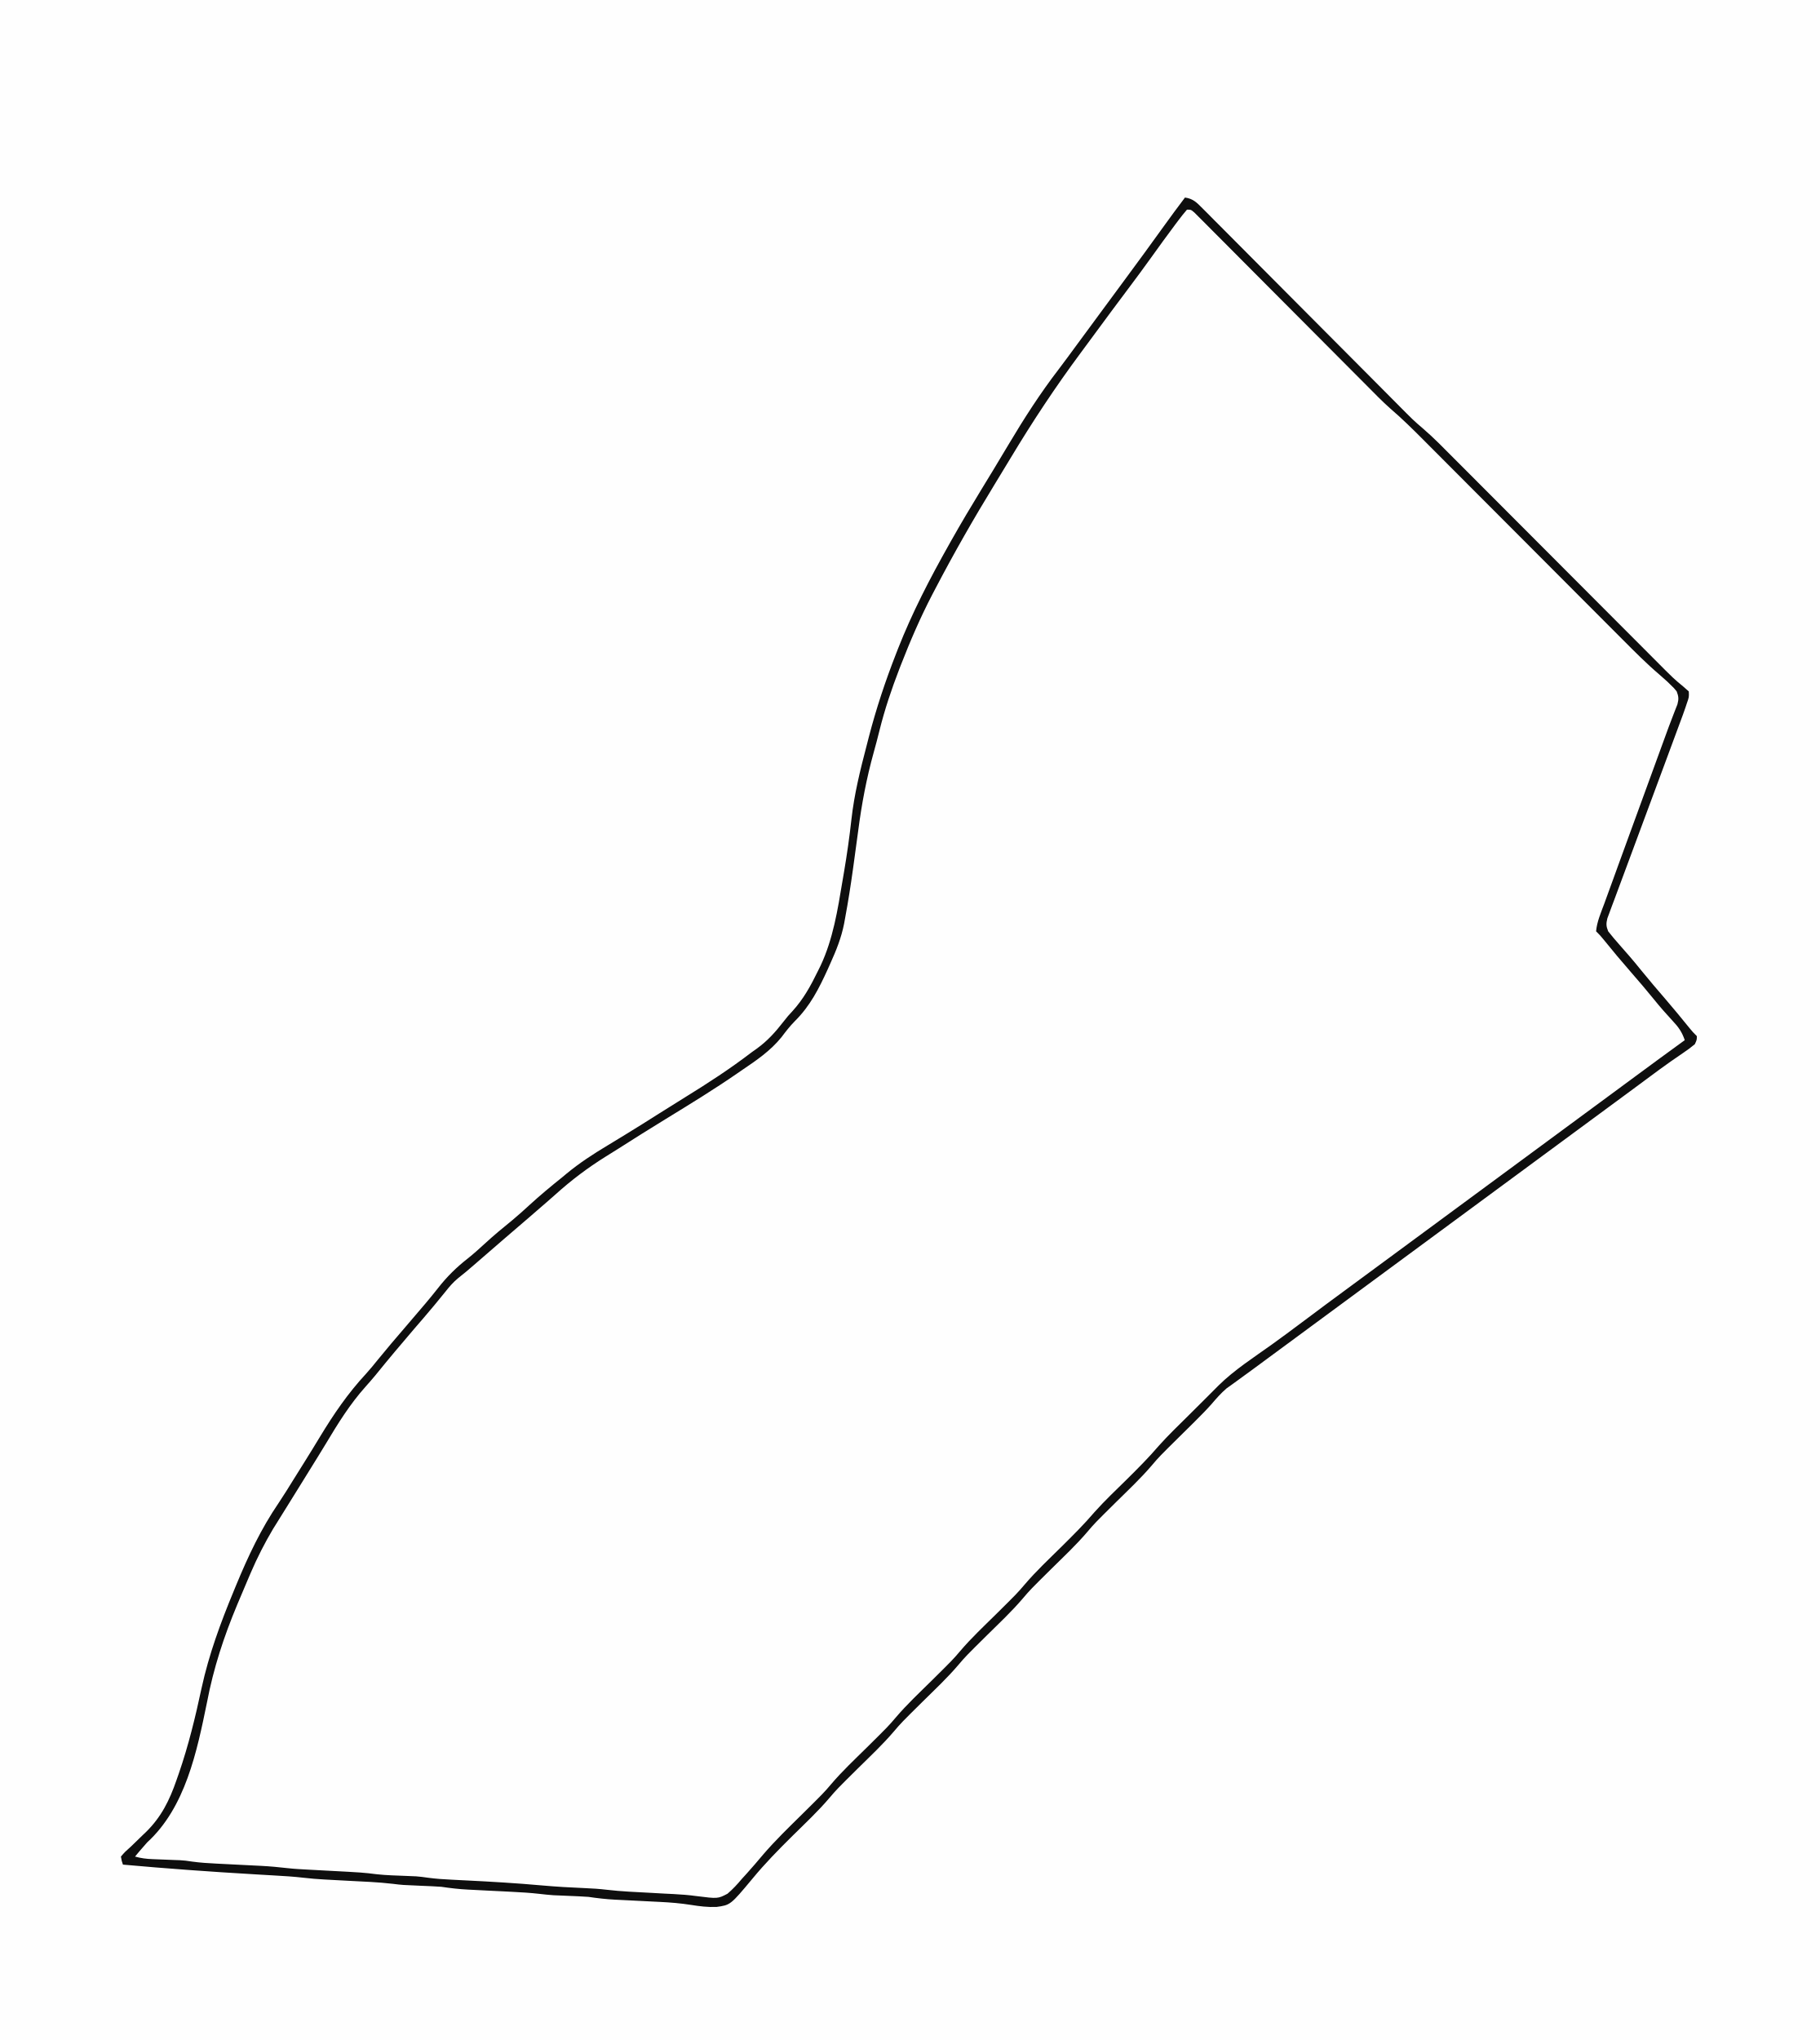
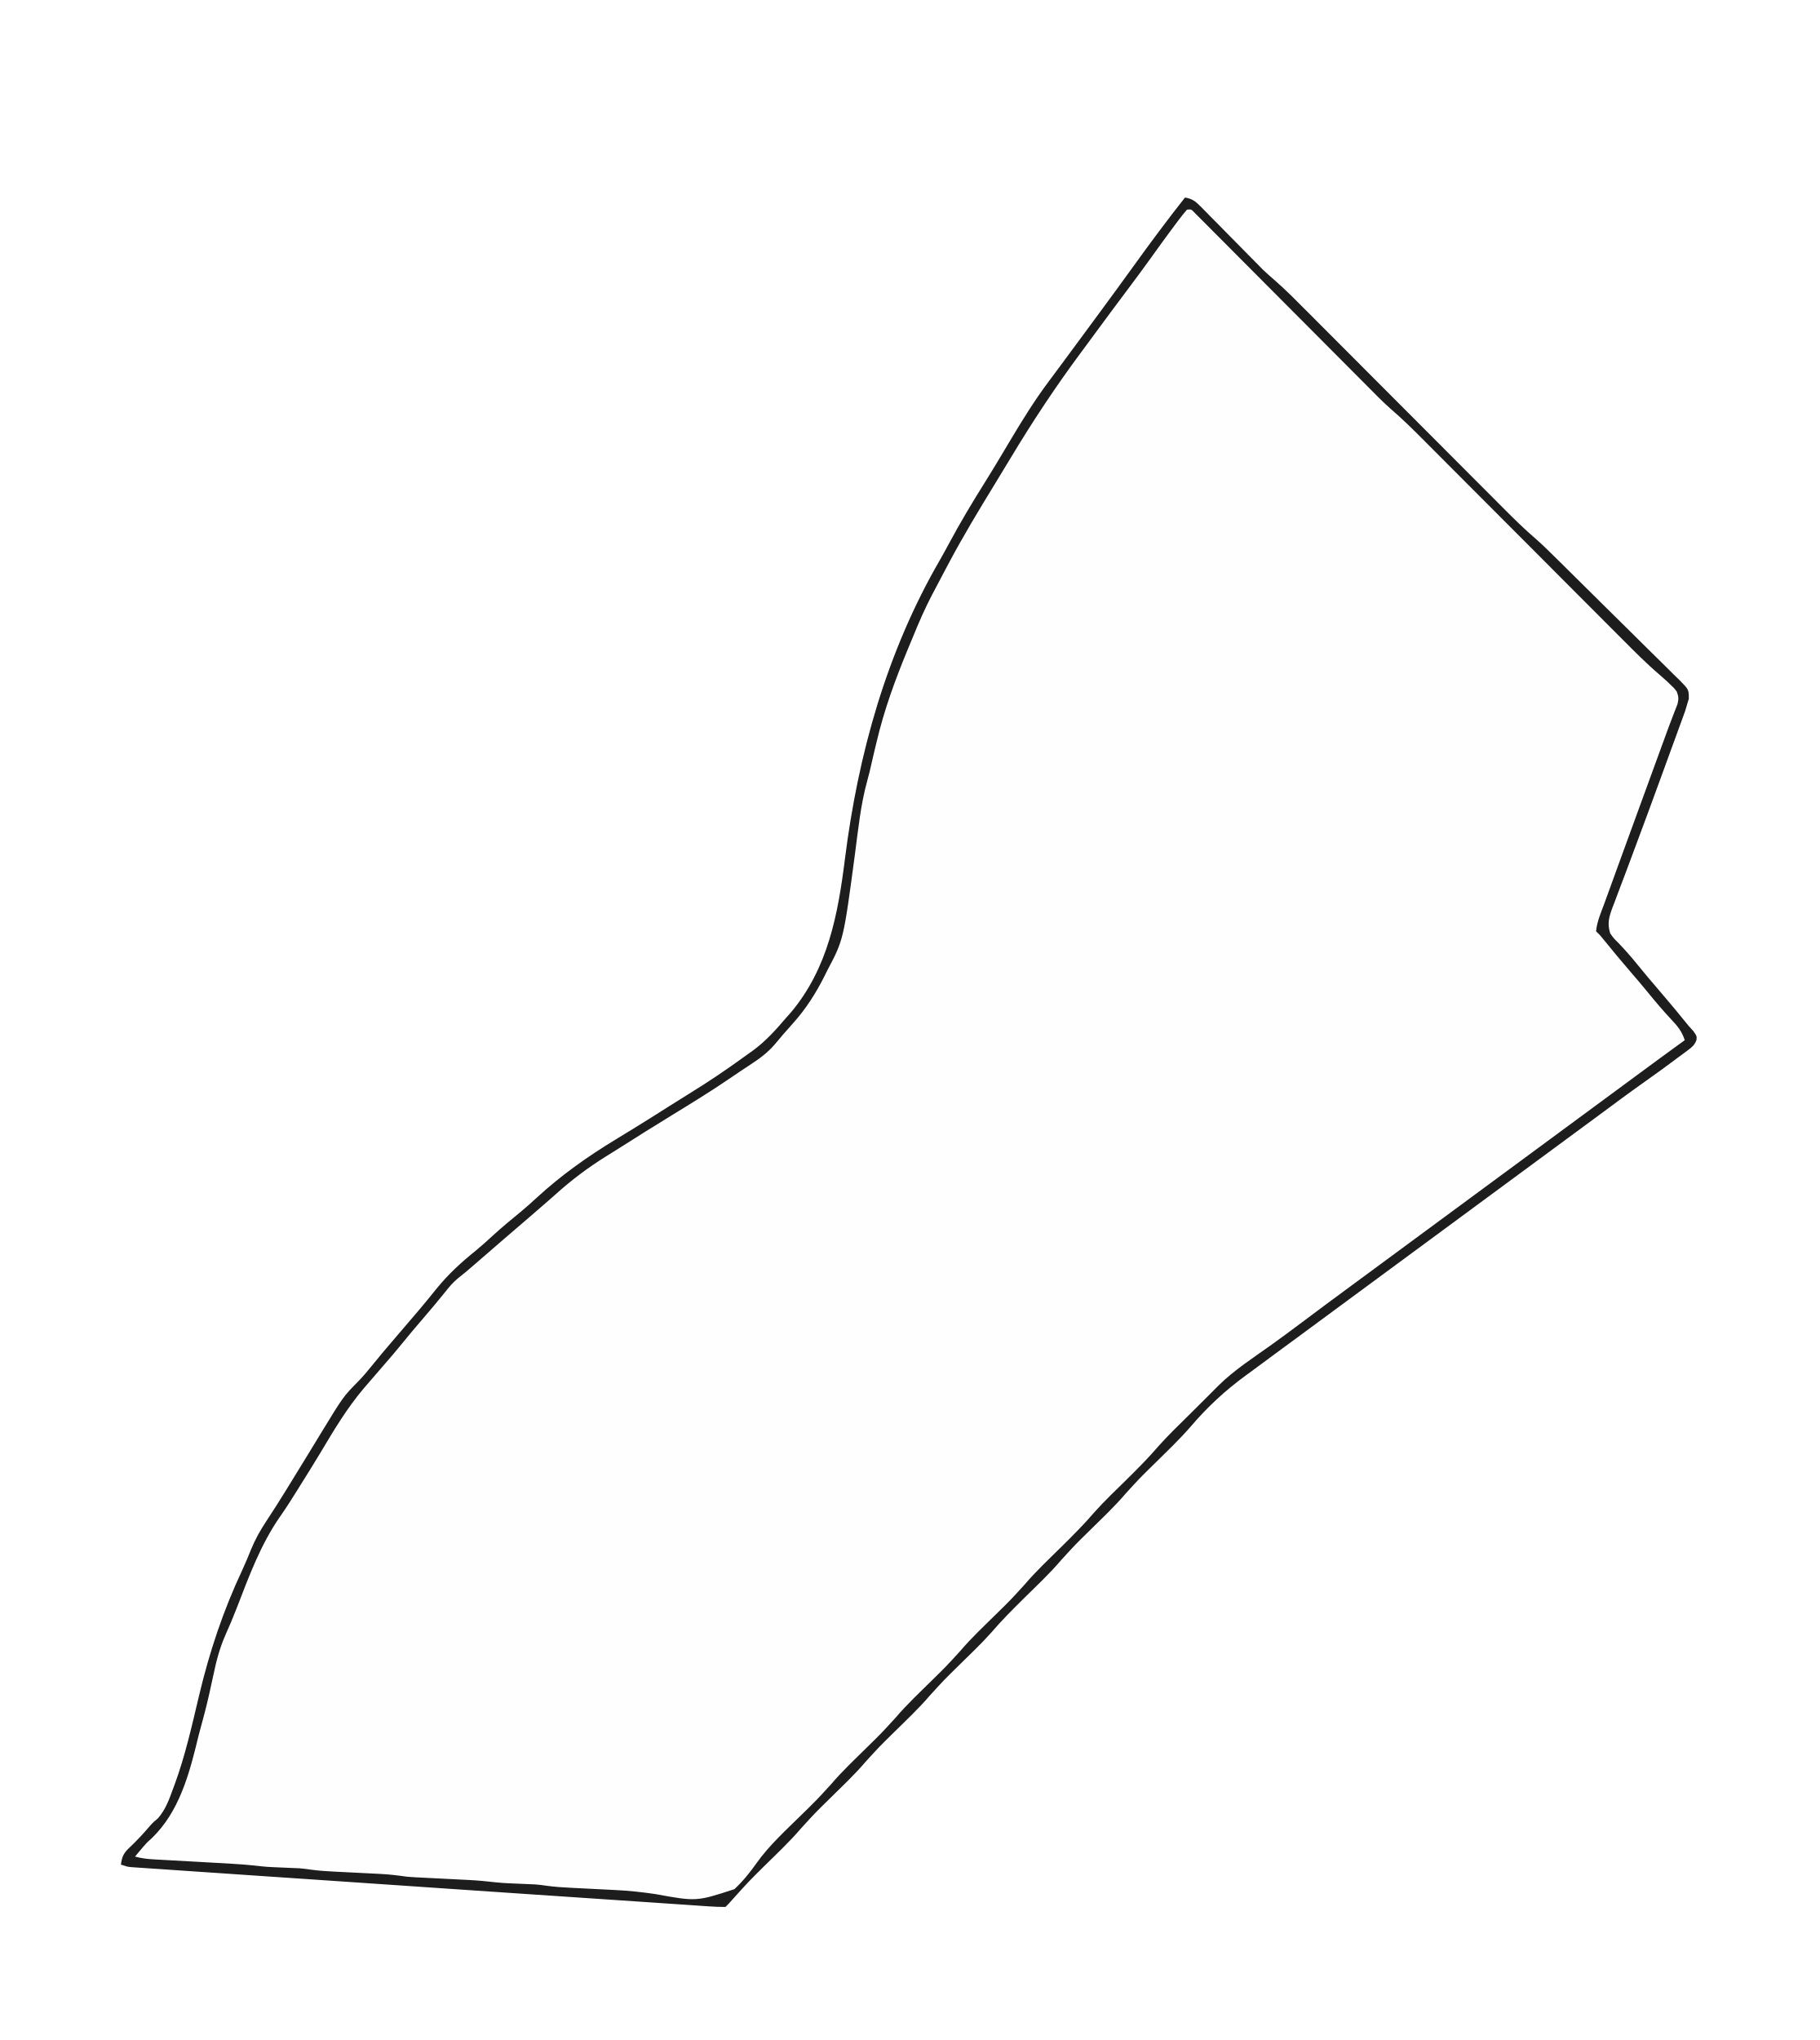
<svg xmlns="http://www.w3.org/2000/svg" version="1.1" width="903" height="1012">
-   <path d="M0,0C301,0,602,0,903,0c0,327.41,0,654.82,0,987.2c0,11.57,0,18.19,0,24.8c-301,0-602,0-903,0C0,684.59,0,357.18,0,24.8C0,13.23,0,6.61,0,0Z" fill="#FEFEFE" />
-   <path d="M588,98c3.99,.55,5.81,2.44,8.6,5.25c.92,.92,1.84,1.83,2.79,2.78c1.01,1.02,2.02,2.05,3.03,3.07c1.08,1.07,2.15,2.15,3.22,3.22c2.31,2.31,4.61,4.62,6.91,6.94c3.64,3.68,7.29,7.34,10.95,11c5.78,5.8,11.55,11.6,17.33,17.41c10.32,10.38,20.65,20.75,30.99,31.12c3.62,3.63,7.24,7.27,10.86,10.91c2.26,2.28,4.52,4.55,6.78,6.82c1.05,1.05,2.09,2.1,3.13,3.15c8.83,8.91,8.83,8.91,13.35,12.77c5.61,4.82,10.75,10.13,15.96,15.37c1.19,1.18,2.37,2.36,3.55,3.55c2.53,2.53,5.06,5.07,7.59,7.61c4,4.01,8.01,8.02,12.02,12.04c8.5,8.51,17,17.03,25.5,25.55c9.18,9.21,18.37,18.41,27.55,27.61c3.98,3.98,7.96,7.97,11.94,11.96c2.47,2.48,4.95,4.96,7.43,7.44c1.14,1.15,2.29,2.3,3.43,3.45c9.72,9.76,9.72,9.76,14.32,13.53c.91,.81,1.83,1.62,2.77,2.45c.14,2.8,.14,2.8-1,6c-.11,.33-.11,.33-.66,2c-.82,2.42-1.71,4.81-2.6,7.2c-.34,.91-.68,1.83-1.03,2.77c-.74,2-1.48,4-2.22,6c-1.19,3.2-2.37,6.39-3.55,9.59c-3.9,10.55-7.81,21.09-11.74,31.63c-2.05,5.52-4.1,11.03-6.14,16.55c-1.49,4.03-2.99,8.07-4.5,12.1c-1.17,3.12-2.32,6.24-3.48,9.37c-.43,1.13-.86,2.27-1.3,3.44c-.38,1.05-.76,2.09-1.16,3.17c-.17,.45-.17,.45-1.03,2.75c-.65,2.67-.61,3.9,.41,6.43c1.78,2.27,3.58,4.42,5.5,6.56c1.11,1.26,2.21,2.53,3.31,3.79c.55,.62,1.09,1.24,1.65,1.88c2.07,2.38,4.06,4.82,6.04,7.27c3.93,4.84,7.97,9.56,12.04,14.28c3.99,4.64,7.87,9.35,11.72,14.11C840,512,840,512,842,514c-.01,1.85-.01,1.85-1,4c-1.93,1.62-3.79,2.99-5.87,4.38c-1.29,.88-2.58,1.77-3.86,2.66c-.69,.48-1.38,.95-2.1,1.44c-3.84,2.68-7.59,5.48-11.36,8.27c-1.63,1.2-3.26,2.41-4.88,3.61c-.82,.6-1.63,1.2-2.47,1.83c-3.99,2.94-7.97,5.87-11.96,8.81c-1.58,1.17-3.17,2.33-4.75,3.5c-142.5,105-142.5,105-144.88,106.75c-1.57,1.16-3.15,2.33-4.73,3.49c-4.87,3.59-9.75,7.18-14.62,10.77c-2.4,1.76-4.79,3.53-7.19,5.3c-2.63,1.95-5.28,3.88-7.94,5.79c-1.04,.75-2.07,1.5-3.14,2.28c-.86,.61-1.72,1.23-2.61,1.86c-2.83,2.43-5.1,5.04-7.52,7.87c-2.5,2.82-5.14,5.49-7.81,8.14c-.51,.51-1.02,1.01-1.54,1.54c-2.12,2.1-4.25,4.19-6.37,6.29c-10.18,10.06-10.18,10.06-13.87,14.39c-5.49,6.43-11.69,12.24-17.71,18.18c-10.63,10.52-10.63,10.52-14.32,14.85c-5.48,6.43-11.67,12.22-17.68,18.15c-10.63,10.52-10.63,10.52-14.32,14.85c-5.48,6.43-11.67,12.22-17.68,18.15c-10.63,10.52-10.63,10.52-14.32,14.85c-5.48,6.43-11.67,12.22-17.68,18.15c-10.63,10.52-10.63,10.52-14.32,14.85c-5.48,6.43-11.67,12.22-17.68,18.15c-10.63,10.53-10.63,10.53-14.29,14.82c-5.66,6.64-12.07,12.63-18.28,18.76c-6.94,6.86-13.7,13.74-19.91,21.29c-10.88,13.03-10.88,13.03-17.85,13.98c-4.26,.16-8.29-.32-12.49-1c-5.19-.82-10.29-1.25-15.53-1.5c-.8-.04-1.59-.08-2.41-.12c-2.52-.13-5.04-.26-7.56-.38c-3.32-.16-6.65-.33-9.97-.5c-.75-.04-1.5-.07-2.28-.11c-4.47-.23-8.82-.73-13.25-1.39c-1.58-.12-3.16-.22-4.74-.28c-.42-.02-.42-.02-2.55-.11c-.42-.02-.42-.02-2.58-.11c-1.71-.07-3.42-.14-5.12-.22c-.75-.03-1.49-.06-2.26-.09c-2.36-.16-4.68-.4-7.02-.68c-4.48-.51-8.95-.79-13.46-1.01c-1.62-.08-3.25-.17-4.87-.25c-2.52-.13-5.04-.25-7.56-.37c-2.46-.13-4.92-.25-7.38-.38c-.74-.04-1.49-.07-2.26-.11c-4.45-.23-8.79-.73-13.2-1.39c-1.58-.12-3.16-.22-4.74-.28c-.42-.02-.42-.02-2.55-.11c-.42-.02-.42-.02-2.58-.11c-9.5-.39-9.5-.39-14.17-.97c-7.45-.88-14.97-1.13-22.46-1.53c-3.09-.16-6.19-.33-9.28-.5c-.69-.04-1.38-.07-2.09-.11c-3.52-.19-7-.47-10.5-.88c-4.98-.58-9.96-.88-14.96-1.16c-2.02-.12-4.04-.23-6.06-.35c-.53-.03-.53-.03-3.18-.19C104.59,928.54,82.79,926.96,61,925c-.63-1.85-.63-1.85-1-4c2.07-2.39,2.07-2.39,5-5c.97-.93,1.94-1.86,2.9-2.8c.5-.48,1-.97,1.51-1.47c.25-.24,.25-.24,1.53-1.48c.5-.47,1-.95,1.51-1.44c7.58-7.43,11.68-15.73,15.11-25.68c.2-.56,.2-.56,1.17-3.34c4.81-13.91,8.24-28.06,11.31-42.44c3.64-16.65,9.39-32.26,15.9-47.97c.21-.51,.21-.51,1.27-3.09c5.97-14.39,12.28-27.84,21.08-40.74c2.52-3.75,4.88-7.59,7.26-11.43c1.87-3.03,3.76-6.04,5.66-9.05c2.58-4.11,5.11-8.24,7.61-12.39c6.82-11.24,13.82-21.49,22.77-31.14c2.09-2.29,4.03-4.69,5.97-7.1c4.37-5.39,8.87-10.64,13.39-15.89c2.92-3.4,5.84-6.81,8.74-10.24c.45-.53,.91-1.07,1.38-1.62c2.12-2.51,4.2-5.04,6.23-7.63c4.49-5.74,9.14-10.33,14.88-14.81c2.89-2.31,5.6-4.74,8.32-7.25c4.45-4.09,9.05-7.92,13.75-11.72c2.83-2.35,5.54-4.79,8.25-7.28c5.33-4.89,10.85-9.48,16.5-14c.7-.59,1.4-1.18,2.13-1.78c6.42-5.3,13.17-9.69,20.31-13.97c1.74-1.06,3.48-2.11,5.21-3.17c1.16-.7,2.32-1.41,3.47-2.11c5.63-3.42,11.19-6.93,16.75-10.46c4.35-2.76,8.72-5.5,13.11-8.2C351.35,537.3,362.39,530.13,373,522c.85-.61,1.71-1.22,2.59-1.84c5.27-3.82,9.18-8.18,13.17-13.32C391,504,391,504,393.18,501.66c5.5-6.03,9.07-12.54,12.63-19.85c.46-.92,.91-1.84,1.38-2.78c6.22-13.24,8.48-27.72,10.87-42.03c.27-1.54,.53-3.09,.79-4.63c1.46-8.64,2.69-17.28,3.65-25.99c1.39-12.4,4.34-24.33,7.5-36.38c.38-1.48,.76-2.97,1.14-4.45c3.66-14.07,8.19-27.7,13.49-41.24c.31-.81,.63-1.63,.96-2.47c7.09-18.03,15.9-34.99,25.41-51.84c.34-.6,.67-1.2,1.02-1.82c4.81-8.53,9.81-16.94,14.92-25.3c1.49-2.45,2.99-4.9,4.48-7.35c.38-.62,.76-1.24,1.15-1.88c2.63-4.33,5.23-8.67,7.82-13.02c7.71-12.95,15.72-25.44,24.91-37.4c2.95-3.87,5.82-7.8,8.7-11.73c1.17-1.58,2.33-3.17,3.5-4.75c.58-.78,1.16-1.57,1.75-2.37c5.25-7.13,5.25-7.13,7-9.51c1.17-1.58,2.33-3.16,3.5-4.74c2.92-3.98,5.85-7.95,8.79-11.92c6.39-8.65,12.75-17.33,19.02-26.07c3.42-4.76,6.91-9.47,10.44-14.14Zm1,6c-1.51,1.73-2.93,3.54-4.31,5.38c-.44,.57-.87,1.15-1.32,1.74c-4.22,5.61-8.32,11.31-12.41,17.01c-3.58,4.98-7.21,9.91-10.9,14.81c-5.54,7.36-11.02,14.77-16.48,22.19c-2.39,3.25-4.79,6.5-7.19,9.74c-12.62,17-24.12,34.38-35.02,52.53c-2.61,4.34-5.24,8.67-7.89,13c-10.34,16.9-20.11,33.98-29.29,51.54c-.27,.51-.27,.51-1.64,3.12c-5.87,11.31-10.87,22.88-15.49,34.75c-.26,.68-.53,1.36-.8,2.06c-3.88,10.05-7.26,20.08-9.86,30.55c-.89,3.61-1.84,7.2-2.84,10.78c-3.59,12.92-6,25.71-7.72,38.99c-.69,5.35-1.44,10.69-2.18,16.03c-.14,1.03-.29,2.07-.43,3.13c-1.12,8.02-2.36,16-3.85,23.96c-.17,.95-.34,1.9-.52,2.88c-1.38,7.02-3.92,13.31-6.86,19.81c-.19,.44-.19,.44-1.18,2.65c-4.42,9.71-8.77,18.34-16.41,25.92c-2.47,2.49-4.49,5.12-6.6,7.93c-5.59,6.9-12.52,11.56-19.81,16.5c-.67,.46-1.33,.92-2.02,1.39c-11.6,8.01-23.6,15.36-35.63,22.72c-7.77,4.75-15.48,9.6-23.16,14.5c-2.21,1.4-4.42,2.78-6.64,4.15c-8.94,5.58-16.97,11.64-24.8,18.68c-3.05,2.72-6.15,5.39-9.25,8.06c-1.26,1.09-2.52,2.19-3.78,3.28c-4.13,3.58-8.28,7.13-12.43,10.68c-5.1,4.37-10.17,8.77-15.23,13.18c-2.54,2.21-5.07,4.37-7.74,6.43c-2.5,2.08-4.37,4.25-6.38,6.81c-3.53,4.4-7.13,8.72-10.81,13c-1.03,1.19-2.05,2.38-3.08,3.57c-.25,.29-.25,.29-1.54,1.79c-6.5,7.58-12.93,15.22-19.21,22.99c-1.58,1.9-3.2,3.77-4.85,5.61c-7.83,8.74-13.78,18.36-19.79,28.41c-2.68,4.44-5.42,8.84-8.16,13.25c-1.07,1.73-2.15,3.47-3.22,5.2c-2.26,3.66-4.54,7.32-6.81,10.97c-.58,.94-1.16,1.87-1.76,2.83c-1.1,1.77-2.2,3.54-3.31,5.31c-.5,.81-1.01,1.62-1.52,2.46c-.44,.69-.88,1.39-1.33,2.11c-4.23,7.13-7.9,14.33-11.17,21.94c-.42,.98-.83,1.95-1.26,2.95c-1.35,3.13-2.67,6.27-3.99,9.42c-.46,1.07-.91,2.15-1.38,3.26c-6.72,16.1-11.77,31.46-15.05,48.61C97.69,869.05,91.98,896.66,73,914c-1.28,1.42-2.53,2.85-3.75,4.31c-.74,.89-1.48,1.78-2.25,2.69c2.95,.84,5.68,1.17,8.74,1.28c.45,.02,.45,.02,2.73,.11c.47,.02,.47,.02,2.84,.11c1.85,.07,3.7,.14,5.55,.22c.41,.01,.41,.01,2.48,.09C92,923,92,923,95.29,923.49c4.07,.56,8.08,.82,12.17,1.01c.79,.04,1.58,.08,2.39,.12c2.51,.13,5.02,.26,7.53,.38c2.49,.12,4.99,.25,7.49,.38c1.55,.08,3.1,.15,4.65,.23c4.45,.23,8.85,.64,13.27,1.15c3.47,.38,6.95,.56,10.43,.74c.74,.04,1.48,.08,2.25,.12c2.34,.13,4.69,.26,7.03,.38c17.64,.93,17.64,.93,24.48,1.78c4.89,.53,9.82,.63,14.73,.83c.42,.01,.42,.01,2.55,.11c.37,.01,.37,.01,2.25,.09c1.94,.15,3.87,.39,5.79,.68c3.88,.53,7.73,.79,11.63,.97c1.54,.08,3.08,.16,4.62,.24c.4,.02,.4,.02,2.42,.12c12.67,.62,25.3,1.36,37.93,2.5c7.14,.63,14.27,1.05,21.42,1.34c3.59,.15,7.12,.37,10.68,.8c7.3,.87,14.66,1.14,22,1.54c2.25,.12,4.5,.25,6.75,.38c1.5,.08,3,.15,4.5,.22c3.8,.19,7.54,.48,11.31,1c10.64,1.34,10.64,1.34,15.44-1.17c2.67-2.29,4.88-4.67,7.13-7.37c.77-.84,1.54-1.68,2.33-2.55c2.81-3.1,5.51-6.29,8.21-9.49c6.1-7.11,12.84-13.59,19.51-20.17c10.63-10.52,10.63-10.52,14.32-14.85c5.48-6.43,11.67-12.22,17.68-18.15c10.63-10.52,10.63-10.52,14.32-14.85c5.48-6.43,11.67-12.22,17.68-18.15c10.63-10.52,10.63-10.52,14.32-14.85c5.48-6.43,11.67-12.22,17.68-18.15c10.63-10.53,10.63-10.53,14.29-14.82c5.66-6.64,12.07-12.63,18.28-18.76c5.64-5.58,11.22-11.12,16.37-17.16c5.07-5.68,10.64-10.92,16.06-16.26c5.48-5.43,10.9-10.84,15.91-16.71c4.61-5.16,9.63-9.96,14.54-14.83c1.13-1.12,2.26-2.25,3.39-3.37c2.07-2.07,4.15-4.14,6.23-6.2c1.82-1.81,3.63-3.63,5.44-5.46c7.84-7.74,17.51-13.91,26.45-20.32c4.97-3.58,9.9-7.21,14.8-10.9c8.16-6.15,16.4-12.22,24.64-18.28c3.97-2.92,7.95-5.85,11.92-8.78c1.58-1.17,3.17-2.33,4.75-3.5c.78-.58,1.57-1.15,2.38-1.75c34.04-25.08,68.08-50.17,102.12-75.25c.39-.29,.39-.29,2.38-1.75c1.57-1.16,3.15-2.33,4.73-3.49c4.06-2.99,8.11-5.98,12.17-8.97c8.3-6.12,16.61-12.24,24.97-18.29c-1.36-4.04-3.14-6.54-6.06-9.62c-3.19-3.44-6.25-6.92-9.19-10.57c-3.66-4.52-7.43-8.93-11.25-13.31c-4.71-5.39-9.3-10.85-13.79-16.43C794,464,794,464,792,462c.41-4.81,2.5-9.44,4.15-13.94c.16-.45,.16-.45,.98-2.72c1.08-2.97,2.16-5.93,3.25-8.9c.75-2.08,1.51-4.16,2.26-6.24c2.45-6.74,4.9-13.47,7.36-20.2c.21-.59,.21-.59,1.3-3.55c4.92-13.5,9.85-26.99,14.78-40.48c.65-1.77,1.3-3.54,1.94-5.31c.69-1.88,1.41-3.76,2.15-5.63c.38-.98,.75-1.95,1.14-2.95c.17-.44,.17-.44,1.05-2.66c.7-2.64,.61-3.9-.36-6.42c-1.35-1.68-1.35-1.68-3.06-3.31c-.28-.27-.28-.27-1.66-1.62c-1.26-1.14-2.53-2.29-3.83-3.39c-6.44-5.49-12.37-11.48-18.34-17.47c-1.18-1.18-2.36-2.36-3.54-3.55c-2.53-2.53-5.05-5.06-7.58-7.59c-4-4.02-8-8.03-12.01-12.03c-9.21-9.24-18.43-18.47-27.64-27.71c-8.45-8.47-16.9-16.94-25.36-25.4c-3.97-3.98-7.95-7.96-11.92-11.95c-2.47-2.48-4.95-4.96-7.43-7.44c-1.14-1.15-2.28-2.29-3.42-3.44c-5.27-5.29-10.56-10.5-16.24-15.36c-4.1-3.63-7.9-7.56-11.75-11.44c-.95-.96-1.91-1.91-2.86-2.87c-2.04-2.04-4.07-4.09-6.11-6.13c-3.21-3.24-6.43-6.47-9.66-9.7c-9.15-9.17-18.29-18.36-27.44-27.54c-5.06-5.09-10.12-10.17-15.19-15.25c-3.21-3.21-6.41-6.43-9.6-9.65c-1.99-1.99-3.97-3.98-5.96-5.97c-1.36-1.37-2.72-2.74-4.08-4.11c-.81-.81-1.62-1.61-2.45-2.44c-.35-.36-.35-.36-2.13-2.14C591,104,591,104,589,104Z" fill="#0E0E0E" />
+   <path d="M0 0 C3.57 0.58 5.21 1.85 7.72 4.4 C8.44 5.12 9.15 5.84 9.89 6.57 C10.65 7.36 11.42 8.14 12.2 8.95 C13 9.75 13.8 10.55 14.62 11.38 C17.17 13.95 19.71 16.54 22.25 19.12 C24.78 21.69 27.31 24.25 29.84 26.81 C31.41 28.4 32.99 29.99 34.55 31.59 C35.28 32.33 36.01 33.07 36.76 33.82 C37.39 34.46 38.01 35.1 38.66 35.76 C40.58 37.59 42.52 39.31 44.53 41.04 C50.19 45.95 55.42 51.3 60.71 56.61 C61.87 57.77 63.03 58.93 64.19 60.09 C66.67 62.58 69.16 65.07 71.64 67.56 C75.57 71.51 79.51 75.45 83.44 79.39 C92.51 88.47 101.57 97.55 110.63 106.63 C118.94 114.96 127.24 123.29 135.56 131.61 C139.46 135.52 143.37 139.44 147.27 143.35 C149.71 145.8 152.14 148.24 154.58 150.67 C155.7 151.8 156.83 152.93 157.95 154.05 C163.21 159.34 168.49 164.54 174.15 169.39 C177.47 172.28 180.58 175.39 183.72 178.48 C184.44 179.19 185.17 179.9 185.91 180.63 C193.39 187.98 200.83 195.37 208.27 202.76 C211.81 206.26 215.35 209.76 218.9 213.24 C223.2 217.46 227.48 221.7 231.74 225.95 C233.37 227.56 235.01 229.17 236.65 230.77 C238.93 233 241.19 235.26 243.45 237.52 C244.13 238.18 244.81 238.84 245.52 239.51 C250 244.08 250 244.08 250.02 248.63 C249.68 249.74 249.35 250.86 249 252 C248.61 253.34 248.61 253.34 248.2 254.71 C247.89 255.58 247.57 256.45 247.24 257.34 C246.88 258.35 246.52 259.35 246.14 260.38 C245.75 261.46 245.35 262.54 244.94 263.65 C244.52 264.79 244.11 265.94 243.68 267.12 C242.78 269.59 241.88 272.06 240.97 274.52 C239.55 278.4 238.14 282.28 236.73 286.17 C232.07 298.97 227.35 311.76 222.57 324.52 C221.32 327.87 220.07 331.21 218.82 334.56 C217.64 337.7 216.45 340.85 215.25 343.99 C214.53 345.9 213.82 347.82 213.1 349.73 C212.6 351.02 212.6 351.02 212.09 352.33 C210.4 356.93 209.48 360.14 211 365 C212.72 367.47 212.72 367.47 215 369.69 C218.25 373.12 221.35 376.57 224.31 380.25 C227.8 384.56 231.38 388.8 235 393 C240.1 398.92 245.09 404.92 250 411 C250.76 411.84 251.53 412.69 252.31 413.56 C254 416 254 416 253.81 417.97 C252.83 420.44 251.8 421.3 249.68 422.88 C248.98 423.4 248.29 423.93 247.58 424.46 C246.83 425.01 246.08 425.56 245.31 426.12 C244.54 426.7 243.77 427.28 242.97 427.87 C237.84 431.69 232.66 435.44 227.44 439.13 C220.03 444.37 212.75 449.79 205.46 455.19 C201.47 458.13 197.49 461.06 193.5 464 C191.92 465.17 190.33 466.33 188.75 467.5 C65.25 558.5 65.25 558.5 62.87 560.25 C61.29 561.41 59.72 562.58 58.14 563.74 C54.11 566.71 50.08 569.68 46.04 572.64 C42.06 575.56 38.08 578.49 34.12 581.44 C32.79 582.42 31.45 583.4 30.12 584.37 C20 591.75 11.02 600.1 2.9 609.62 C-2.76 616.14 -9.04 622.09 -15.18 628.15 C-22.55 635.38 -22.55 635.38 -29.5 643 C-34.98 649.43 -41.17 655.22 -47.18 661.15 C-54.54 668.36 -54.54 668.36 -61.47 675.97 C-67.13 682.61 -73.54 688.6 -79.75 694.73 C-85.39 700.31 -90.97 705.85 -96.12 711.89 C-101.19 717.57 -106.76 722.81 -112.18 728.15 C-119.55 735.38 -119.55 735.38 -126.5 743 C-131.98 749.43 -138.17 755.22 -144.18 761.15 C-151.55 768.38 -151.55 768.38 -158.5 776 C-163.98 782.43 -170.17 788.22 -176.18 794.15 C-183.55 801.38 -183.55 801.38 -190.5 809 C-195.98 815.43 -202.17 821.22 -208.18 827.15 C-216.7 835.58 -216.7 835.58 -224.71 844.49 C-225.75 845.71 -226.87 846.87 -228 848 C-230.92 848.01 -233.72 847.89 -236.62 847.68 C-237.52 847.62 -238.42 847.56 -239.35 847.5 C-242.38 847.3 -245.41 847.09 -248.43 846.87 C-250.6 846.73 -252.76 846.58 -254.93 846.44 C-259.56 846.13 -264.19 845.82 -268.82 845.49 C-275.86 845.01 -282.89 844.54 -289.93 844.07 C-304.3 843.11 -318.67 842.14 -333.04 841.16 C-336.44 840.93 -339.83 840.7 -343.23 840.47 C-354.55 839.7 -365.87 838.93 -377.18 838.16 C-377.9 838.11 -378.61 838.06 -379.34 838.01 C-380.06 837.96 -380.77 837.91 -381.51 837.86 C-382.95 837.76 -384.4 837.66 -385.84 837.57 C-386.92 837.49 -386.92 837.49 -388.01 837.42 C-399.75 836.62 -411.5 835.82 -423.24 835.02 C-435.38 834.2 -447.53 833.37 -459.68 832.55 C-466.47 832.08 -473.25 831.62 -480.04 831.16 C-486.37 830.73 -492.71 830.3 -499.04 829.87 C-501.37 829.71 -503.7 829.55 -506.02 829.39 C-509.18 829.18 -512.35 828.96 -515.51 828.75 C-516.9 828.65 -516.9 828.65 -518.32 828.56 C-519.59 828.47 -519.59 828.47 -520.88 828.38 C-521.97 828.31 -521.97 828.31 -523.09 828.23 C-525 828 -525 828 -528 827 C-527.5 822.83 -526.45 821.01 -523.38 818.19 C-519.94 814.93 -516.8 811.56 -513.74 807.96 C-512 806 -512 806 -509.6 804 C-505.75 799.56 -504.07 794.67 -502.06 789.19 C-501.83 788.57 -501.6 787.95 -501.36 787.31 C-496.11 773.03 -492.82 758.28 -489.31 743.5 C-484.09 721.46 -477.29 701.1 -467.67 680.62 C-466.13 677.28 -464.73 673.93 -463.37 670.52 C-461.27 665.43 -458.73 660.95 -455.69 656.38 C-454.62 654.73 -453.56 653.09 -452.5 651.44 C-451.65 650.13 -451.65 650.13 -450.79 648.8 C-447.52 643.68 -444.36 638.49 -441.19 633.31 C-439.82 631.1 -438.46 628.89 -437.1 626.67 C-434.38 622.26 -431.68 617.83 -429 613.39 C-417.66 594.79 -417.66 594.79 -410.25 587.28 C-407.87 584.86 -405.75 582.33 -403.62 579.69 C-400.19 575.44 -396.69 571.26 -393.12 567.12 C-389.17 562.53 -385.23 557.93 -381.31 553.31 C-380.86 552.78 -380.41 552.25 -379.94 551.7 C-377 548.21 -374.11 544.68 -371.25 541.12 C-365.39 533.96 -359.09 528.18 -351.89 522.39 C-349.01 520.01 -346.25 517.53 -343.5 515 C-339.05 510.91 -334.45 507.08 -329.75 503.28 C-326.92 500.93 -324.21 498.49 -321.5 496 C-309.42 484.92 -296.55 475.81 -282.56 467.31 C-280.25 465.9 -277.94 464.49 -275.64 463.07 C-275.07 462.73 -274.5 462.38 -273.91 462.02 C-268.09 458.45 -262.32 454.82 -256.57 451.16 C-253.02 448.9 -249.46 446.66 -245.88 444.46 C-236.59 438.76 -227.62 432.7 -218.79 426.3 C-217.3 425.21 -215.79 424.14 -214.28 423.07 C-208.02 418.46 -203.02 412.9 -198 407 C-197.2 406.1 -196.39 405.21 -195.57 404.28 C-177.12 382.32 -172.19 355.67 -168.73 328.08 C-162.18 276.09 -148.06 225.48 -121.66 179.89 C-120.09 177.15 -118.57 174.39 -117.08 171.6 C-111.59 161.35 -105.65 151.44 -99.48 141.59 C-94.97 134.39 -90.63 127.09 -86.29 119.79 C-80.39 109.9 -74.35 100.22 -67.44 91 C-66.21 89.34 -64.98 87.69 -63.75 86.03 C-63.12 85.2 -62.5 84.36 -61.86 83.5 C-58.89 79.51 -55.95 75.51 -53 71.5 C-49.49 66.74 -45.98 61.97 -42.46 57.21 C-36.73 49.44 -31.02 41.65 -25.38 33.81 C-17.14 22.37 -8.73 11.07 0 0 Z " fill="#FEFEFE" transform="translate(588,98)" />
+   <path d="M0 0 C3.57 0.58 5.21 1.85 7.72 4.4 C8.44 5.12 9.15 5.84 9.89 6.57 C10.65 7.36 11.42 8.14 12.2 8.95 C13 9.75 13.8 10.55 14.62 11.38 C17.17 13.95 19.71 16.54 22.25 19.12 C24.78 21.69 27.31 24.25 29.84 26.81 C31.41 28.4 32.99 29.99 34.55 31.59 C35.28 32.33 36.01 33.07 36.76 33.82 C37.39 34.46 38.01 35.1 38.66 35.76 C40.58 37.59 42.52 39.31 44.53 41.04 C50.19 45.95 55.42 51.3 60.71 56.61 C61.87 57.77 63.03 58.93 64.19 60.09 C66.67 62.58 69.16 65.07 71.64 67.56 C75.57 71.51 79.51 75.45 83.44 79.39 C92.51 88.47 101.57 97.55 110.63 106.63 C118.94 114.96 127.24 123.29 135.56 131.61 C139.46 135.52 143.37 139.44 147.27 143.35 C149.71 145.8 152.14 148.24 154.58 150.67 C155.7 151.8 156.83 152.93 157.95 154.05 C163.21 159.34 168.49 164.54 174.15 169.39 C177.47 172.28 180.58 175.39 183.72 178.48 C184.44 179.19 185.17 179.9 185.91 180.63 C193.39 187.98 200.83 195.37 208.27 202.76 C211.81 206.26 215.35 209.76 218.9 213.24 C223.2 217.46 227.48 221.7 231.74 225.95 C233.37 227.56 235.01 229.17 236.65 230.77 C238.93 233 241.19 235.26 243.45 237.52 C244.13 238.18 244.81 238.84 245.52 239.51 C250 244.08 250 244.08 250.02 248.63 C249.68 249.74 249.35 250.86 249 252 C248.61 253.34 248.61 253.34 248.2 254.71 C247.89 255.58 247.57 256.45 247.24 257.34 C246.88 258.35 246.52 259.35 246.14 260.38 C245.75 261.46 245.35 262.54 244.94 263.65 C244.52 264.79 244.11 265.94 243.68 267.12 C242.78 269.59 241.88 272.06 240.97 274.52 C239.55 278.4 238.14 282.28 236.73 286.17 C232.07 298.97 227.35 311.76 222.57 324.52 C221.32 327.87 220.07 331.21 218.82 334.56 C217.64 337.7 216.45 340.85 215.25 343.99 C214.53 345.9 213.82 347.82 213.1 349.73 C212.6 351.02 212.6 351.02 212.09 352.33 C210.4 356.93 209.48 360.14 211 365 C212.72 367.47 212.72 367.47 215 369.69 C218.25 373.12 221.35 376.57 224.31 380.25 C227.8 384.56 231.38 388.8 235 393 C240.1 398.92 245.09 404.92 250 411 C250.76 411.84 251.53 412.69 252.31 413.56 C254 416 254 416 253.81 417.97 C252.83 420.44 251.8 421.3 249.68 422.88 C248.98 423.4 248.29 423.93 247.58 424.46 C246.83 425.01 246.08 425.56 245.31 426.12 C244.54 426.7 243.77 427.28 242.97 427.87 C237.84 431.69 232.66 435.44 227.44 439.13 C220.03 444.37 212.75 449.79 205.46 455.19 C201.47 458.13 197.49 461.06 193.5 464 C191.92 465.17 190.33 466.33 188.75 467.5 C65.25 558.5 65.25 558.5 62.87 560.25 C61.29 561.41 59.72 562.58 58.14 563.74 C54.11 566.71 50.08 569.68 46.04 572.64 C42.06 575.56 38.08 578.49 34.12 581.44 C32.79 582.42 31.45 583.4 30.12 584.37 C20 591.75 11.02 600.1 2.9 609.62 C-2.76 616.14 -9.04 622.09 -15.18 628.15 C-22.55 635.38 -22.55 635.38 -29.5 643 C-34.98 649.43 -41.17 655.22 -47.18 661.15 C-54.54 668.36 -54.54 668.36 -61.47 675.97 C-67.13 682.61 -73.54 688.6 -79.75 694.73 C-85.39 700.31 -90.97 705.85 -96.12 711.89 C-101.19 717.57 -106.76 722.81 -112.18 728.15 C-119.55 735.38 -119.55 735.38 -126.5 743 C-131.98 749.43 -138.17 755.22 -144.18 761.15 C-151.55 768.38 -151.55 768.38 -158.5 776 C-163.98 782.43 -170.17 788.22 -176.18 794.15 C-183.55 801.38 -183.55 801.38 -190.5 809 C-195.98 815.43 -202.17 821.22 -208.18 827.15 C-216.7 835.58 -216.7 835.58 -224.71 844.49 C-225.75 845.71 -226.87 846.87 -228 848 C-230.92 848.01 -233.72 847.89 -236.62 847.68 C-237.52 847.62 -238.42 847.56 -239.35 847.5 C-242.38 847.3 -245.41 847.09 -248.43 846.87 C-250.6 846.73 -252.76 846.58 -254.93 846.44 C-259.56 846.13 -264.19 845.82 -268.82 845.49 C-275.86 845.01 -282.89 844.54 -289.93 844.07 C-304.3 843.11 -318.67 842.14 -333.04 841.16 C-336.44 840.93 -339.83 840.7 -343.23 840.47 C-354.55 839.7 -365.87 838.93 -377.18 838.16 C-377.9 838.11 -378.61 838.06 -379.34 838.01 C-380.06 837.96 -380.77 837.91 -381.51 837.86 C-382.95 837.76 -384.4 837.66 -385.84 837.57 C-386.92 837.49 -386.92 837.49 -388.01 837.42 C-399.75 836.62 -411.5 835.82 -423.24 835.02 C-435.38 834.2 -447.53 833.37 -459.68 832.55 C-466.47 832.08 -473.25 831.62 -480.04 831.16 C-486.37 830.73 -492.71 830.3 -499.04 829.87 C-501.37 829.71 -503.7 829.55 -506.02 829.39 C-509.18 829.18 -512.35 828.96 -515.51 828.75 C-516.9 828.65 -516.9 828.65 -518.32 828.56 C-519.59 828.47 -519.59 828.47 -520.88 828.38 C-521.97 828.31 -521.97 828.31 -523.09 828.23 C-525 828 -525 828 -528 827 C-527.5 822.83 -526.45 821.01 -523.38 818.19 C-519.94 814.93 -516.8 811.56 -513.74 807.96 C-512 806 -512 806 -509.6 804 C-505.75 799.56 -504.07 794.67 -502.06 789.19 C-501.83 788.57 -501.6 787.95 -501.36 787.31 C-496.11 773.03 -492.82 758.28 -489.31 743.5 C-484.09 721.46 -477.29 701.1 -467.67 680.62 C-466.13 677.28 -464.73 673.93 -463.37 670.52 C-461.27 665.43 -458.73 660.95 -455.69 656.38 C-454.62 654.73 -453.56 653.09 -452.5 651.44 C-451.65 650.13 -451.65 650.13 -450.79 648.8 C-447.52 643.68 -444.36 638.49 -441.19 633.31 C-439.82 631.1 -438.46 628.89 -437.1 626.67 C-434.38 622.26 -431.68 617.83 -429 613.39 C-417.66 594.79 -417.66 594.79 -410.25 587.28 C-407.87 584.86 -405.75 582.33 -403.62 579.69 C-400.19 575.44 -396.69 571.26 -393.12 567.12 C-389.17 562.53 -385.23 557.93 -381.31 553.31 C-380.86 552.78 -380.41 552.25 -379.94 551.7 C-377 548.21 -374.11 544.68 -371.25 541.12 C-365.39 533.96 -359.09 528.18 -351.89 522.39 C-349.01 520.01 -346.25 517.53 -343.5 515 C-339.05 510.91 -334.45 507.08 -329.75 503.28 C-326.92 500.93 -324.21 498.49 -321.5 496 C-309.42 484.92 -296.55 475.81 -282.56 467.31 C-280.25 465.9 -277.94 464.49 -275.64 463.07 C-275.07 462.73 -274.5 462.38 -273.91 462.02 C-268.09 458.45 -262.32 454.82 -256.57 451.16 C-253.02 448.9 -249.46 446.66 -245.88 444.46 C-236.59 438.76 -227.62 432.7 -218.79 426.3 C-217.3 425.21 -215.79 424.14 -214.28 423.07 C-208.02 418.46 -203.02 412.9 -198 407 C-197.2 406.1 -196.39 405.21 -195.57 404.28 C-177.12 382.32 -172.19 355.67 -168.73 328.08 C-162.18 276.09 -148.06 225.48 -121.66 179.89 C-120.09 177.15 -118.57 174.39 -117.08 171.6 C-111.59 161.35 -105.65 151.44 -99.48 141.59 C-94.97 134.39 -90.63 127.09 -86.29 119.79 C-80.39 109.9 -74.35 100.22 -67.44 91 C-66.21 89.34 -64.98 87.69 -63.75 86.03 C-63.12 85.2 -62.5 84.36 -61.86 83.5 C-58.89 79.51 -55.95 75.51 -53 71.5 C-49.49 66.74 -45.98 61.97 -42.46 57.21 C-36.73 49.44 -31.02 41.65 -25.38 33.81 C-17.14 22.37 -8.73 11.07 0 0 Z M1 6 C-0.51 7.73 -1.93 9.54 -3.31 11.38 C-3.75 11.95 -4.18 12.53 -4.63 13.12 C-8.85 18.73 -12.95 24.43 -17.04 30.13 C-20.62 35.11 -24.25 40.04 -27.94 44.94 C-33.48 52.3 -38.96 59.71 -44.42 67.13 C-46.81 70.38 -49.21 73.63 -51.61 76.87 C-64.23 93.87 -75.73 111.25 -86.63 129.4 C-89.24 133.74 -91.87 138.07 -94.52 142.4 C-102.3 155.11 -110 167.84 -117 181 C-117.53 181.99 -118.05 182.97 -118.59 183.99 C-120.34 187.28 -122.08 190.58 -123.81 193.88 C-124.35 194.9 -124.89 195.92 -125.45 196.97 C-129.03 203.85 -132.1 210.82 -135 218 C-135.97 220.32 -136.93 222.64 -137.9 224.96 C-143.99 239.75 -149.33 254.4 -153 270 C-153.38 271.57 -153.76 273.14 -154.14 274.71 C-154.95 278.09 -155.73 281.47 -156.49 284.86 C-156.85 286.36 -157.24 287.84 -157.66 289.32 C-160.97 301.29 -162.17 313.71 -163.8 325.99 C-169.44 368.23 -169.44 368.23 -177.5 383.44 C-178.19 384.83 -178.19 384.83 -178.89 386.24 C-183.23 394.85 -188.02 402.38 -194.44 409.56 C-195.54 410.81 -196.64 412.06 -197.75 413.32 C-198.56 414.23 -198.56 414.23 -199.4 415.17 C-200.45 416.37 -201.48 417.59 -202.49 418.84 C-206.02 423.19 -209.75 426.26 -214.44 429.31 C-215.14 429.78 -215.85 430.25 -216.57 430.74 C-218.02 431.71 -219.47 432.67 -220.93 433.63 C-222.79 434.86 -224.63 436.11 -226.46 437.37 C-235.51 443.54 -244.83 449.25 -254.16 454.96 C-263.1 460.44 -271.98 465.98 -280.81 471.61 C-283.02 473.01 -285.23 474.39 -287.45 475.76 C-296.39 481.34 -304.42 487.4 -312.25 494.44 C-315.3 497.16 -318.4 499.83 -321.5 502.5 C-322.76 503.59 -324.02 504.69 -325.28 505.78 C-329.41 509.36 -333.56 512.91 -337.71 516.46 C-342.81 520.83 -347.88 525.23 -352.94 529.64 C-355.48 531.85 -358.01 534.01 -360.68 536.07 C-363.18 538.15 -365.05 540.32 -367.06 542.88 C-370.63 547.32 -374.27 551.68 -378 556 C-381.54 560.1 -385.03 564.23 -388.44 568.44 C-391.45 572.16 -394.54 575.79 -397.7 579.39 C-400.48 582.58 -403.25 585.79 -406 589 C-406.47 589.55 -406.94 590.1 -407.43 590.67 C-415.91 600.65 -422.45 611.68 -429.15 622.92 C-432.24 628.07 -435.43 633.16 -438.62 638.25 C-439.26 639.27 -439.89 640.28 -440.53 641.33 C-443.3 645.76 -446.07 650.16 -449.09 654.43 C-458.7 668.31 -464.4 683.83 -470.44 699.49 C-472.25 704.17 -474.2 708.76 -476.25 713.34 C-479 719.68 -480.67 725.94 -482.06 732.69 C-482.56 734.95 -483.05 737.21 -483.55 739.47 C-483.79 740.57 -484.03 741.67 -484.28 742.81 C-485.81 749.6 -487.65 756.32 -489.48 763.03 C-489.97 764.88 -490.4 766.74 -490.84 768.61 C-495.26 786.32 -500.88 803.88 -515 816 C-516.28 817.41 -517.54 818.84 -518.75 820.31 C-519.49 821.2 -520.24 822.09 -521 823 C-517.98 823.85 -515.14 824.2 -512.01 824.37 C-511.02 824.43 -510.02 824.49 -509 824.55 C-507.94 824.6 -506.87 824.66 -505.77 824.72 C-504.66 824.78 -503.56 824.84 -502.42 824.91 C-498.89 825.11 -495.35 825.31 -491.81 825.5 C-488.29 825.7 -484.78 825.89 -481.26 826.09 C-479.07 826.21 -476.88 826.34 -474.69 826.45 C-469.4 826.75 -464.16 827.16 -458.9 827.78 C-456.6 828.05 -454.31 828.19 -451.99 828.28 C-450.73 828.34 -450.73 828.34 -449.44 828.39 C-447.72 828.47 -446 828.54 -444.29 828.61 C-443.03 828.66 -443.03 828.66 -441.74 828.72 C-440.63 828.76 -440.63 828.76 -439.49 828.81 C-437.56 828.96 -435.65 829.2 -433.74 829.49 C-429.64 830.05 -425.6 830.31 -421.47 830.5 C-420.67 830.54 -419.88 830.58 -419.06 830.62 C-416.54 830.75 -414.02 830.88 -411.5 831 C-408.18 831.16 -404.85 831.33 -401.53 831.5 C-400.78 831.54 -400.03 831.57 -399.25 831.61 C-394.78 831.84 -390.44 832.37 -386 833 C-383.18 833.23 -380.36 833.37 -377.54 833.5 C-376.75 833.54 -375.96 833.58 -375.15 833.62 C-372.64 833.75 -370.13 833.88 -367.62 834 C-365.13 834.12 -362.63 834.25 -360.13 834.38 C-358.58 834.46 -357.03 834.53 -355.48 834.61 C-350.97 834.84 -346.5 835.25 -342.01 835.78 C-339.67 836.04 -337.34 836.19 -334.99 836.28 C-334.15 836.32 -333.31 836.36 -332.44 836.39 C-330.72 836.47 -329 836.54 -327.29 836.61 C-326.03 836.66 -326.03 836.66 -324.74 836.72 C-323.63 836.76 -323.63 836.76 -322.49 836.81 C-320.56 836.96 -318.64 837.2 -316.73 837.49 C-312.66 838.05 -308.64 838.3 -304.54 838.5 C-303.75 838.54 -302.96 838.58 -302.15 838.62 C-299.64 838.75 -297.13 838.88 -294.62 839 C-292.13 839.12 -289.63 839.25 -287.13 839.38 C-285.58 839.46 -284.03 839.53 -282.48 839.61 C-275.9 839.94 -269.4 840.63 -262.88 841.6 C-242.41 845.32 -242.41 845.32 -223.59 839.18 C-219.44 835.32 -215.98 831.05 -212.71 826.42 C-206.25 817.28 -197.76 809.69 -189.82 801.85 C-182.45 794.62 -182.45 794.62 -175.5 787 C-170.02 780.57 -163.83 774.78 -157.82 768.85 C-150.45 761.62 -150.45 761.62 -143.5 754 C-138.02 747.57 -131.83 741.78 -125.82 735.85 C-118.45 728.62 -118.45 728.62 -111.5 721 C-106.02 714.57 -99.83 708.78 -93.82 702.85 C-86.46 695.64 -86.46 695.64 -79.53 688.03 C-73.87 681.39 -67.46 675.4 -61.25 669.27 C-55.61 663.69 -50.03 658.15 -44.88 652.11 C-39.81 646.43 -34.24 641.19 -28.82 635.85 C-23.34 630.42 -17.92 625.01 -12.91 619.14 C-8.3 613.98 -3.28 609.18 1.62 604.31 C2.76 603.19 3.89 602.06 5.02 600.94 C7.09 598.87 9.17 596.8 11.25 594.74 C13.07 592.93 14.88 591.11 16.69 589.28 C24.53 581.54 34.2 575.37 43.14 568.96 C48.11 565.38 53.04 561.75 57.94 558.06 C66.1 551.91 74.34 545.84 82.58 539.78 C86.55 536.86 90.53 533.93 94.5 531 C96.08 529.83 97.67 528.67 99.25 527.5 C100.03 526.92 100.82 526.35 101.62 525.75 C135.67 500.67 169.71 475.58 203.75 450.5 C204.93 449.63 204.93 449.63 206.13 448.75 C207.7 447.59 209.28 446.42 210.86 445.26 C214.92 442.27 218.97 439.28 223.03 436.29 C231.33 430.17 239.64 424.05 248 418 C246.59 413.71 244.54 411.13 241.44 407.88 C237.23 403.38 233.28 398.74 229.41 393.95 C226.66 390.59 223.84 387.29 221 384 C216.49 378.77 212.08 373.48 207.74 368.11 C206.02 365.96 206.02 365.96 204 364 C204.41 359.19 206.5 354.56 208.15 350.06 C208.64 348.72 208.64 348.72 209.13 347.34 C210.21 344.37 211.29 341.41 212.38 338.44 C213.13 336.36 213.89 334.28 214.64 332.2 C217.09 325.46 219.54 318.73 222 312 C222.64 310.24 222.64 310.24 223.3 308.45 C228.22 294.95 233.15 281.46 238.08 267.97 C238.73 266.2 239.38 264.43 240.02 262.66 C240.71 260.78 241.43 258.9 242.17 257.03 C242.55 256.05 242.92 255.08 243.31 254.08 C243.83 252.76 243.83 252.76 244.36 251.42 C245.06 248.78 244.97 247.52 244 245 C242.66 243.26 242.66 243.26 240.94 241.69 C240.12 240.89 240.12 240.89 239.28 240.07 C238.02 238.93 236.75 237.78 235.45 236.68 C229.01 231.19 223.08 225.2 217.11 219.21 C215.93 218.03 214.75 216.85 213.57 215.66 C211.04 213.13 208.52 210.6 205.99 208.07 C201.99 204.05 197.99 200.04 193.98 196.04 C184.77 186.8 175.55 177.57 166.34 168.33 C157.89 159.86 149.44 151.39 140.98 142.93 C137.01 138.95 133.03 134.97 129.06 130.98 C126.59 128.5 124.11 126.02 121.63 123.54 C120.49 122.39 119.35 121.25 118.21 120.1 C112.94 114.81 107.65 109.6 101.97 104.74 C97.87 101.11 94.07 97.18 90.22 93.3 C89.27 92.34 88.31 91.39 87.36 90.43 C85.32 88.39 83.29 86.34 81.25 84.3 C78.04 81.06 74.82 77.83 71.59 74.6 C62.44 65.43 53.3 56.24 44.15 47.06 C39.09 41.97 34.03 36.89 28.96 31.81 C25.75 28.6 22.55 25.38 19.36 22.16 C17.37 20.17 15.39 18.18 13.4 16.19 C12.04 14.82 10.68 13.45 9.32 12.08 C8.51 11.27 7.7 10.47 6.87 9.64 C5.81 8.58 5.81 8.58 4.74 7.5 C3.13 5.78 3.13 5.78 1 6 Z " fill="#1D1D1D" transform="translate(588,98)" />
</svg>
